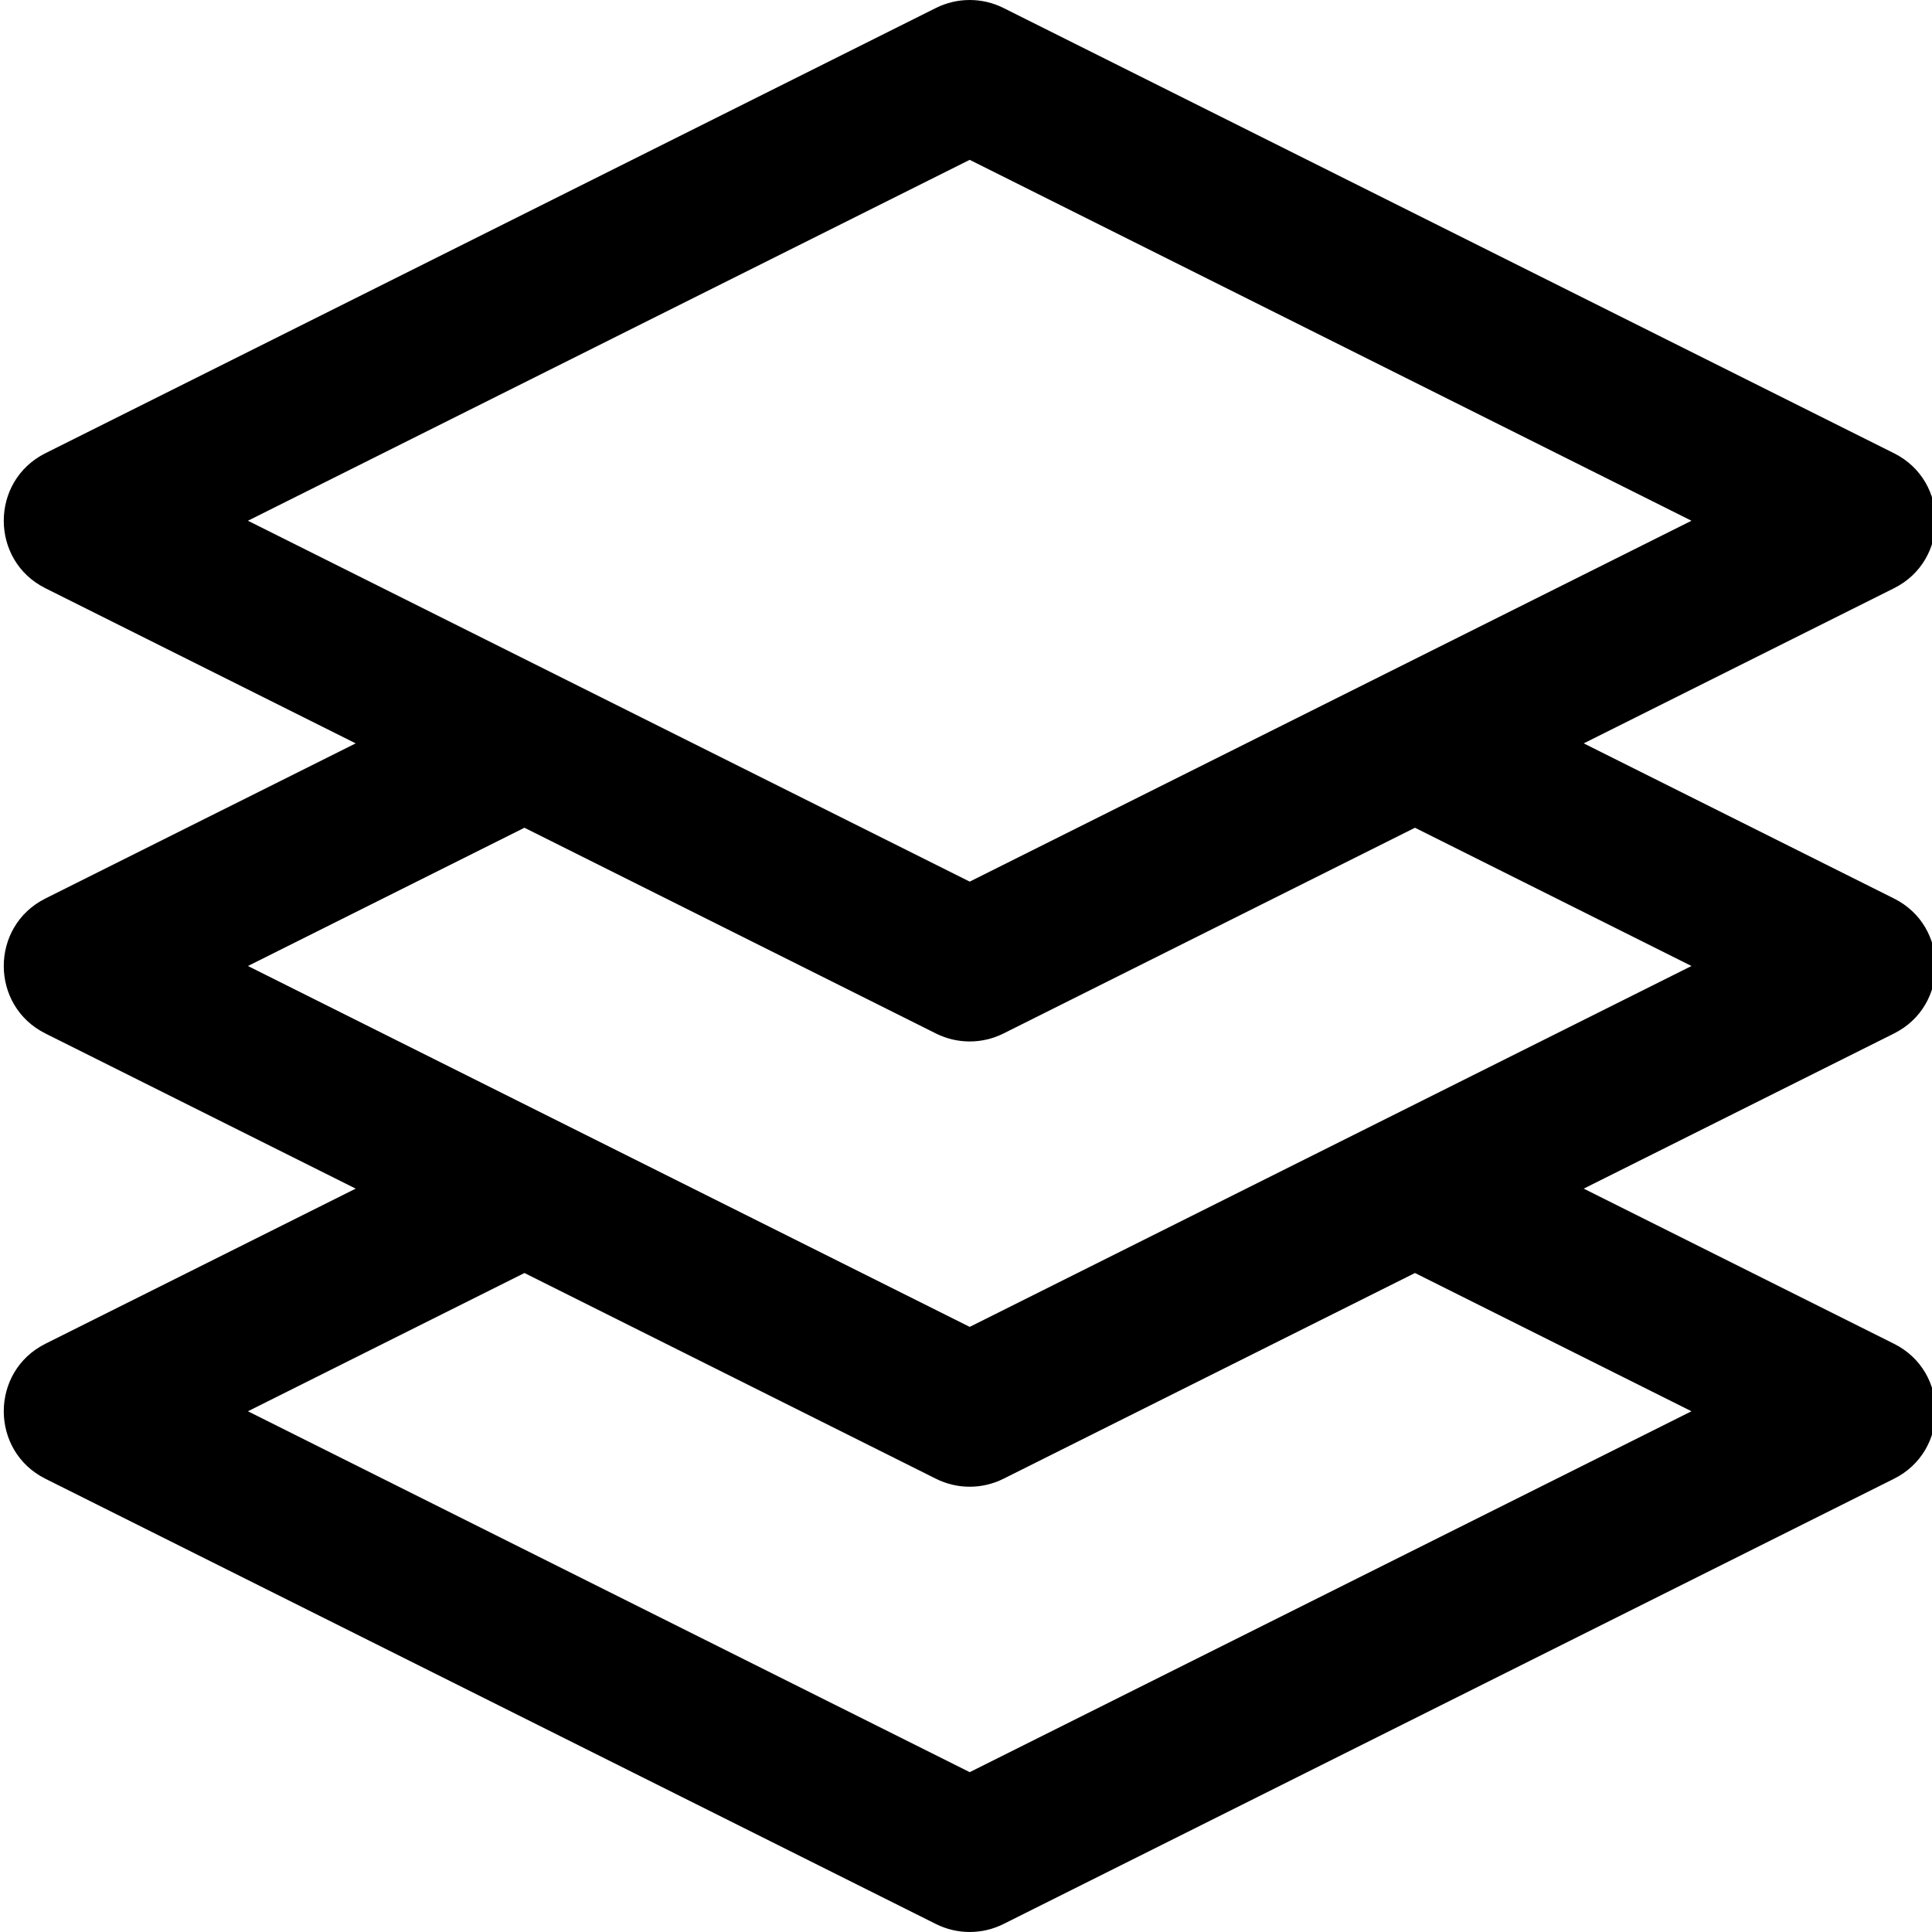
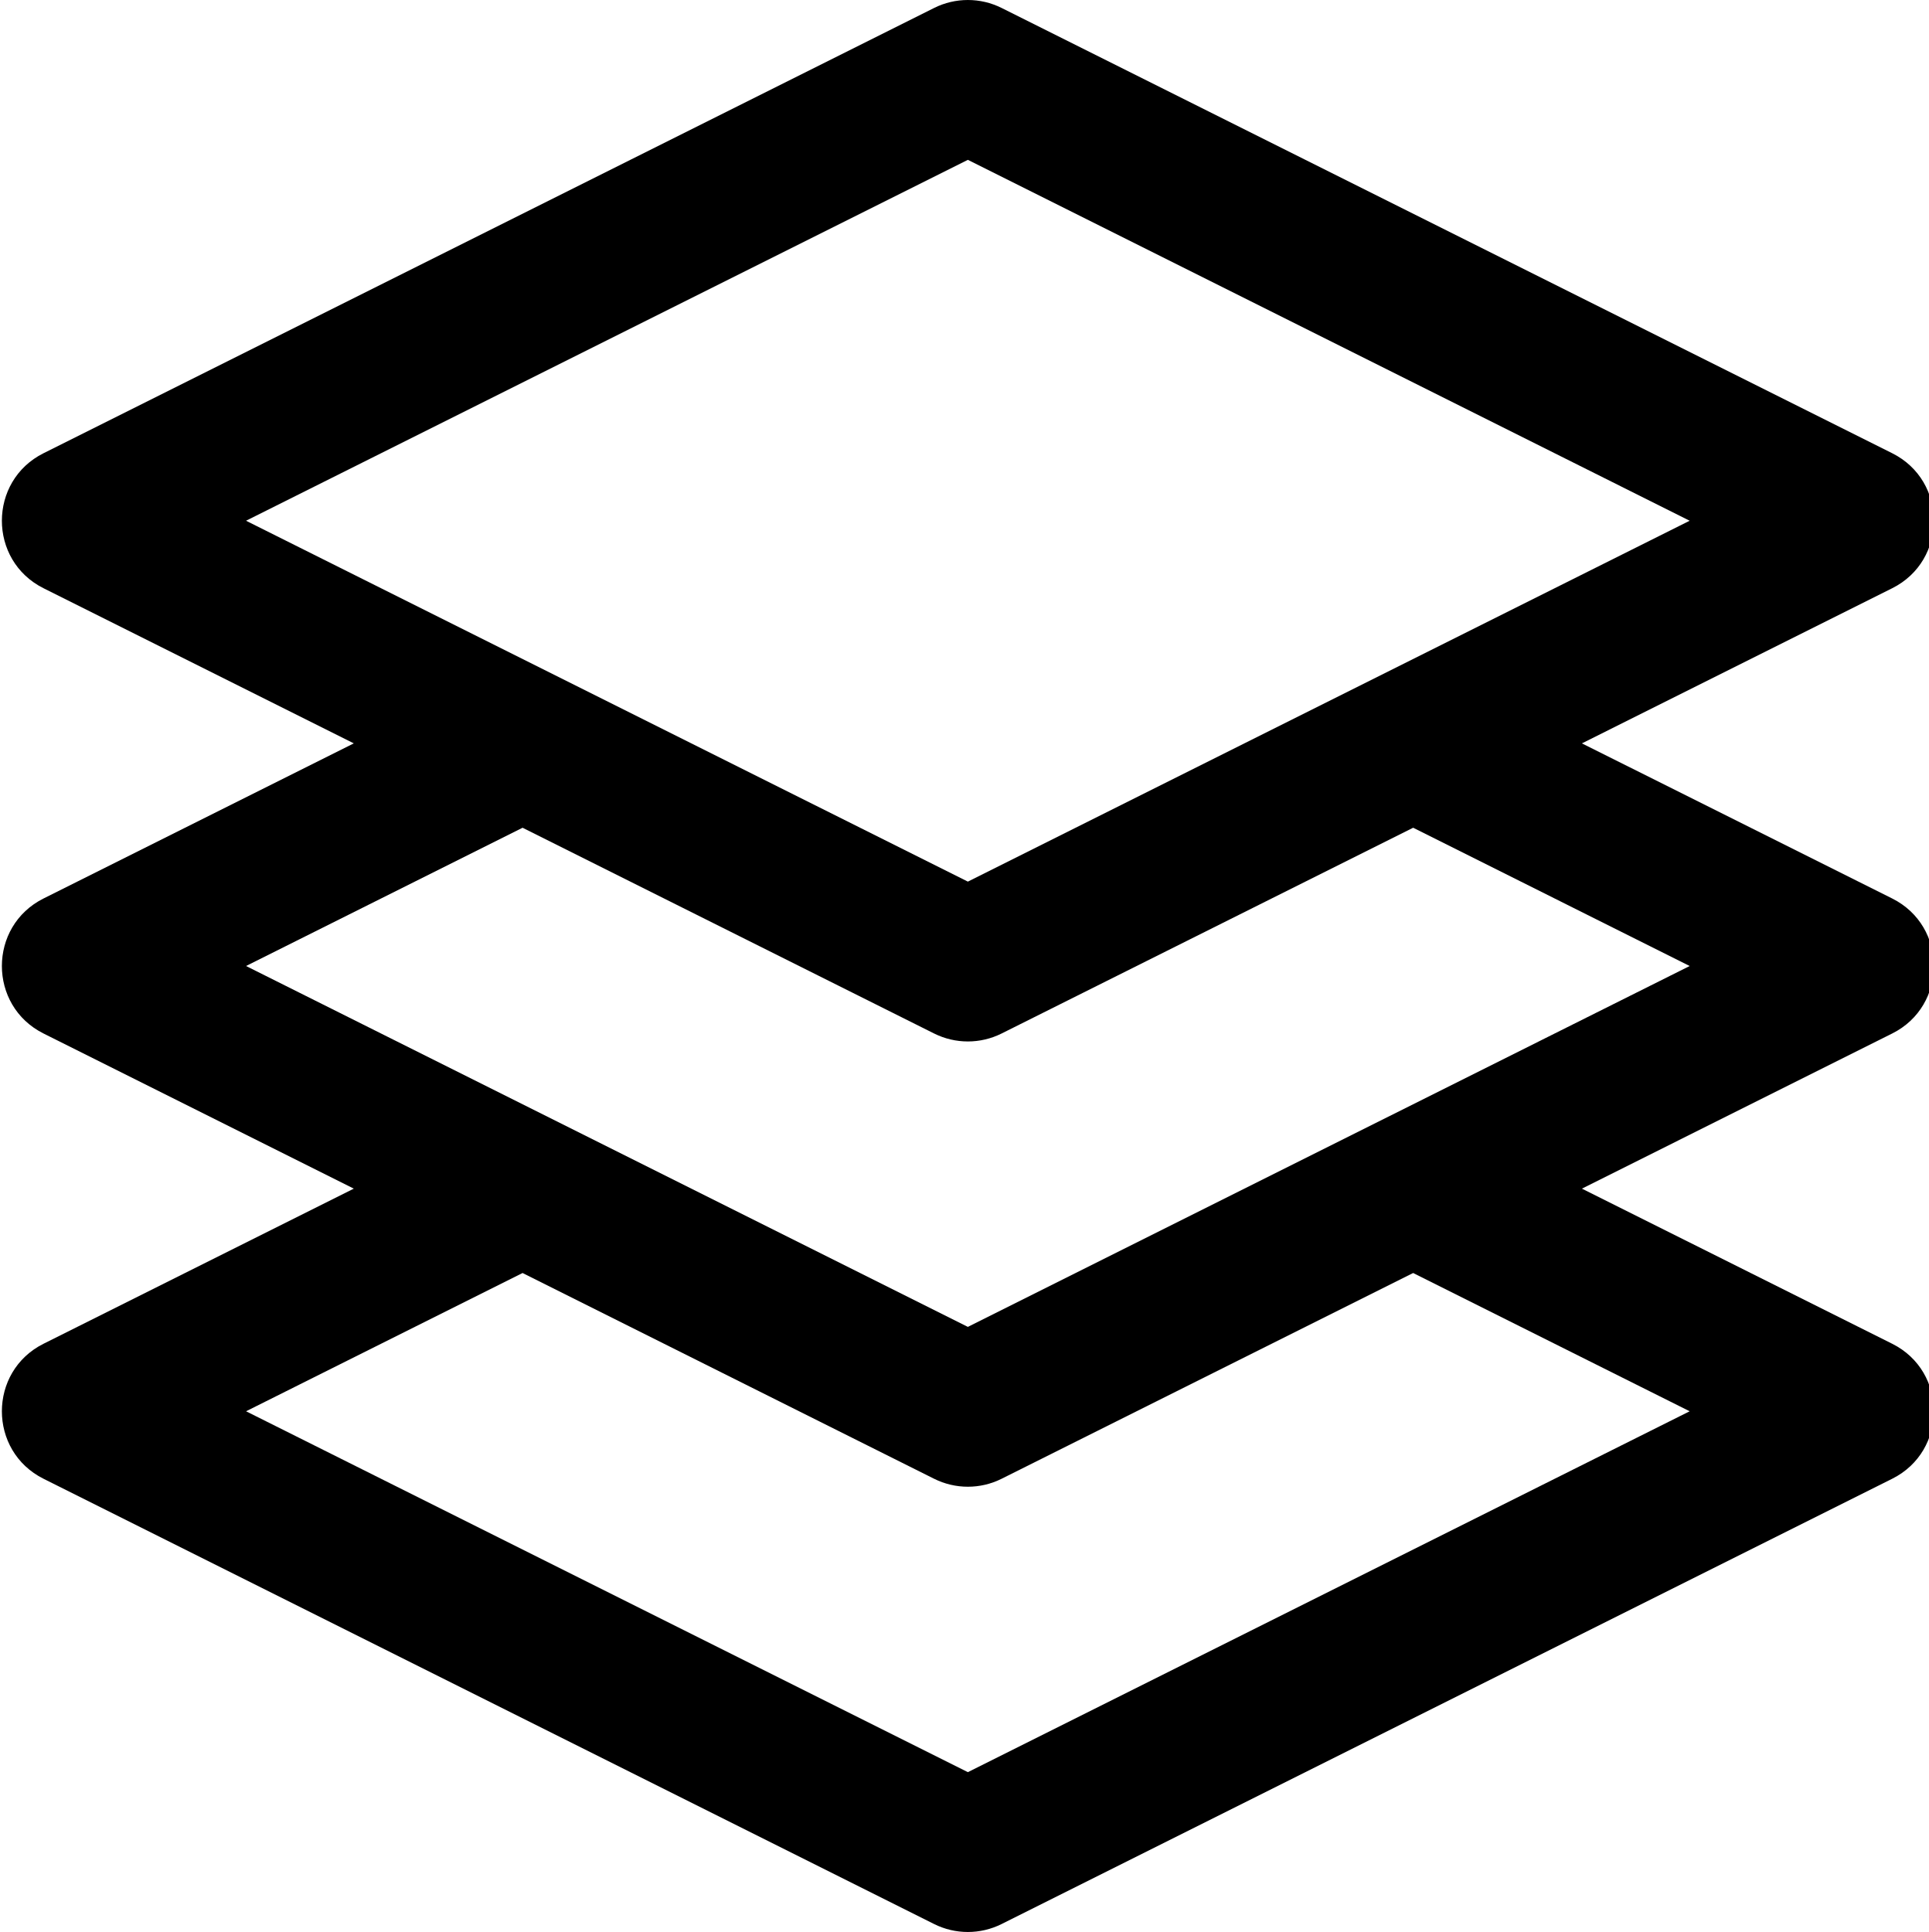
- <svg xmlns="http://www.w3.org/2000/svg" height="511pt" viewBox="0 0 511 511.998" width="511pt">
+ <svg height="511pt" viewBox="0 0 511 511.998">
  <path d="m501.426 238.109-82.223-41.109 82.223-41.113c14.707-7.352 14.723-28.414 0-35.777l-236-118c-5.633-2.812-12.258-2.812-17.891 0l-236 118c-14.707 7.355-14.723 28.418 0 35.777l82.223 41.113-82.223 41.109c-14.707 7.355-14.723 28.414 0 35.777l82.223 41.113-82.223 41.109c-14.707 7.355-14.723 28.414 0 35.777l236 118c5.621 2.809 12.246 2.82 17.891 0l236-118c14.707-7.355 14.723-28.414 0-35.777l-82.223-41.109 82.223-41.113c14.707-7.352 14.723-28.414 0-35.777zm-244.945-195.75 191.277 95.641-191.277 95.637-191.277-95.637zm191.277 331.641-191.277 95.637-191.277-95.637 73.277-36.641 109.055 54.527c5.625 2.809 12.246 2.82 17.891 0l109.055-54.527zm-191.277-22.363-191.277-95.637 73.277-36.641 109.055 54.527c5.625 2.809 12.246 2.82 17.891 0l109.055-54.527 73.277 36.641zm0 0" />
</svg>
